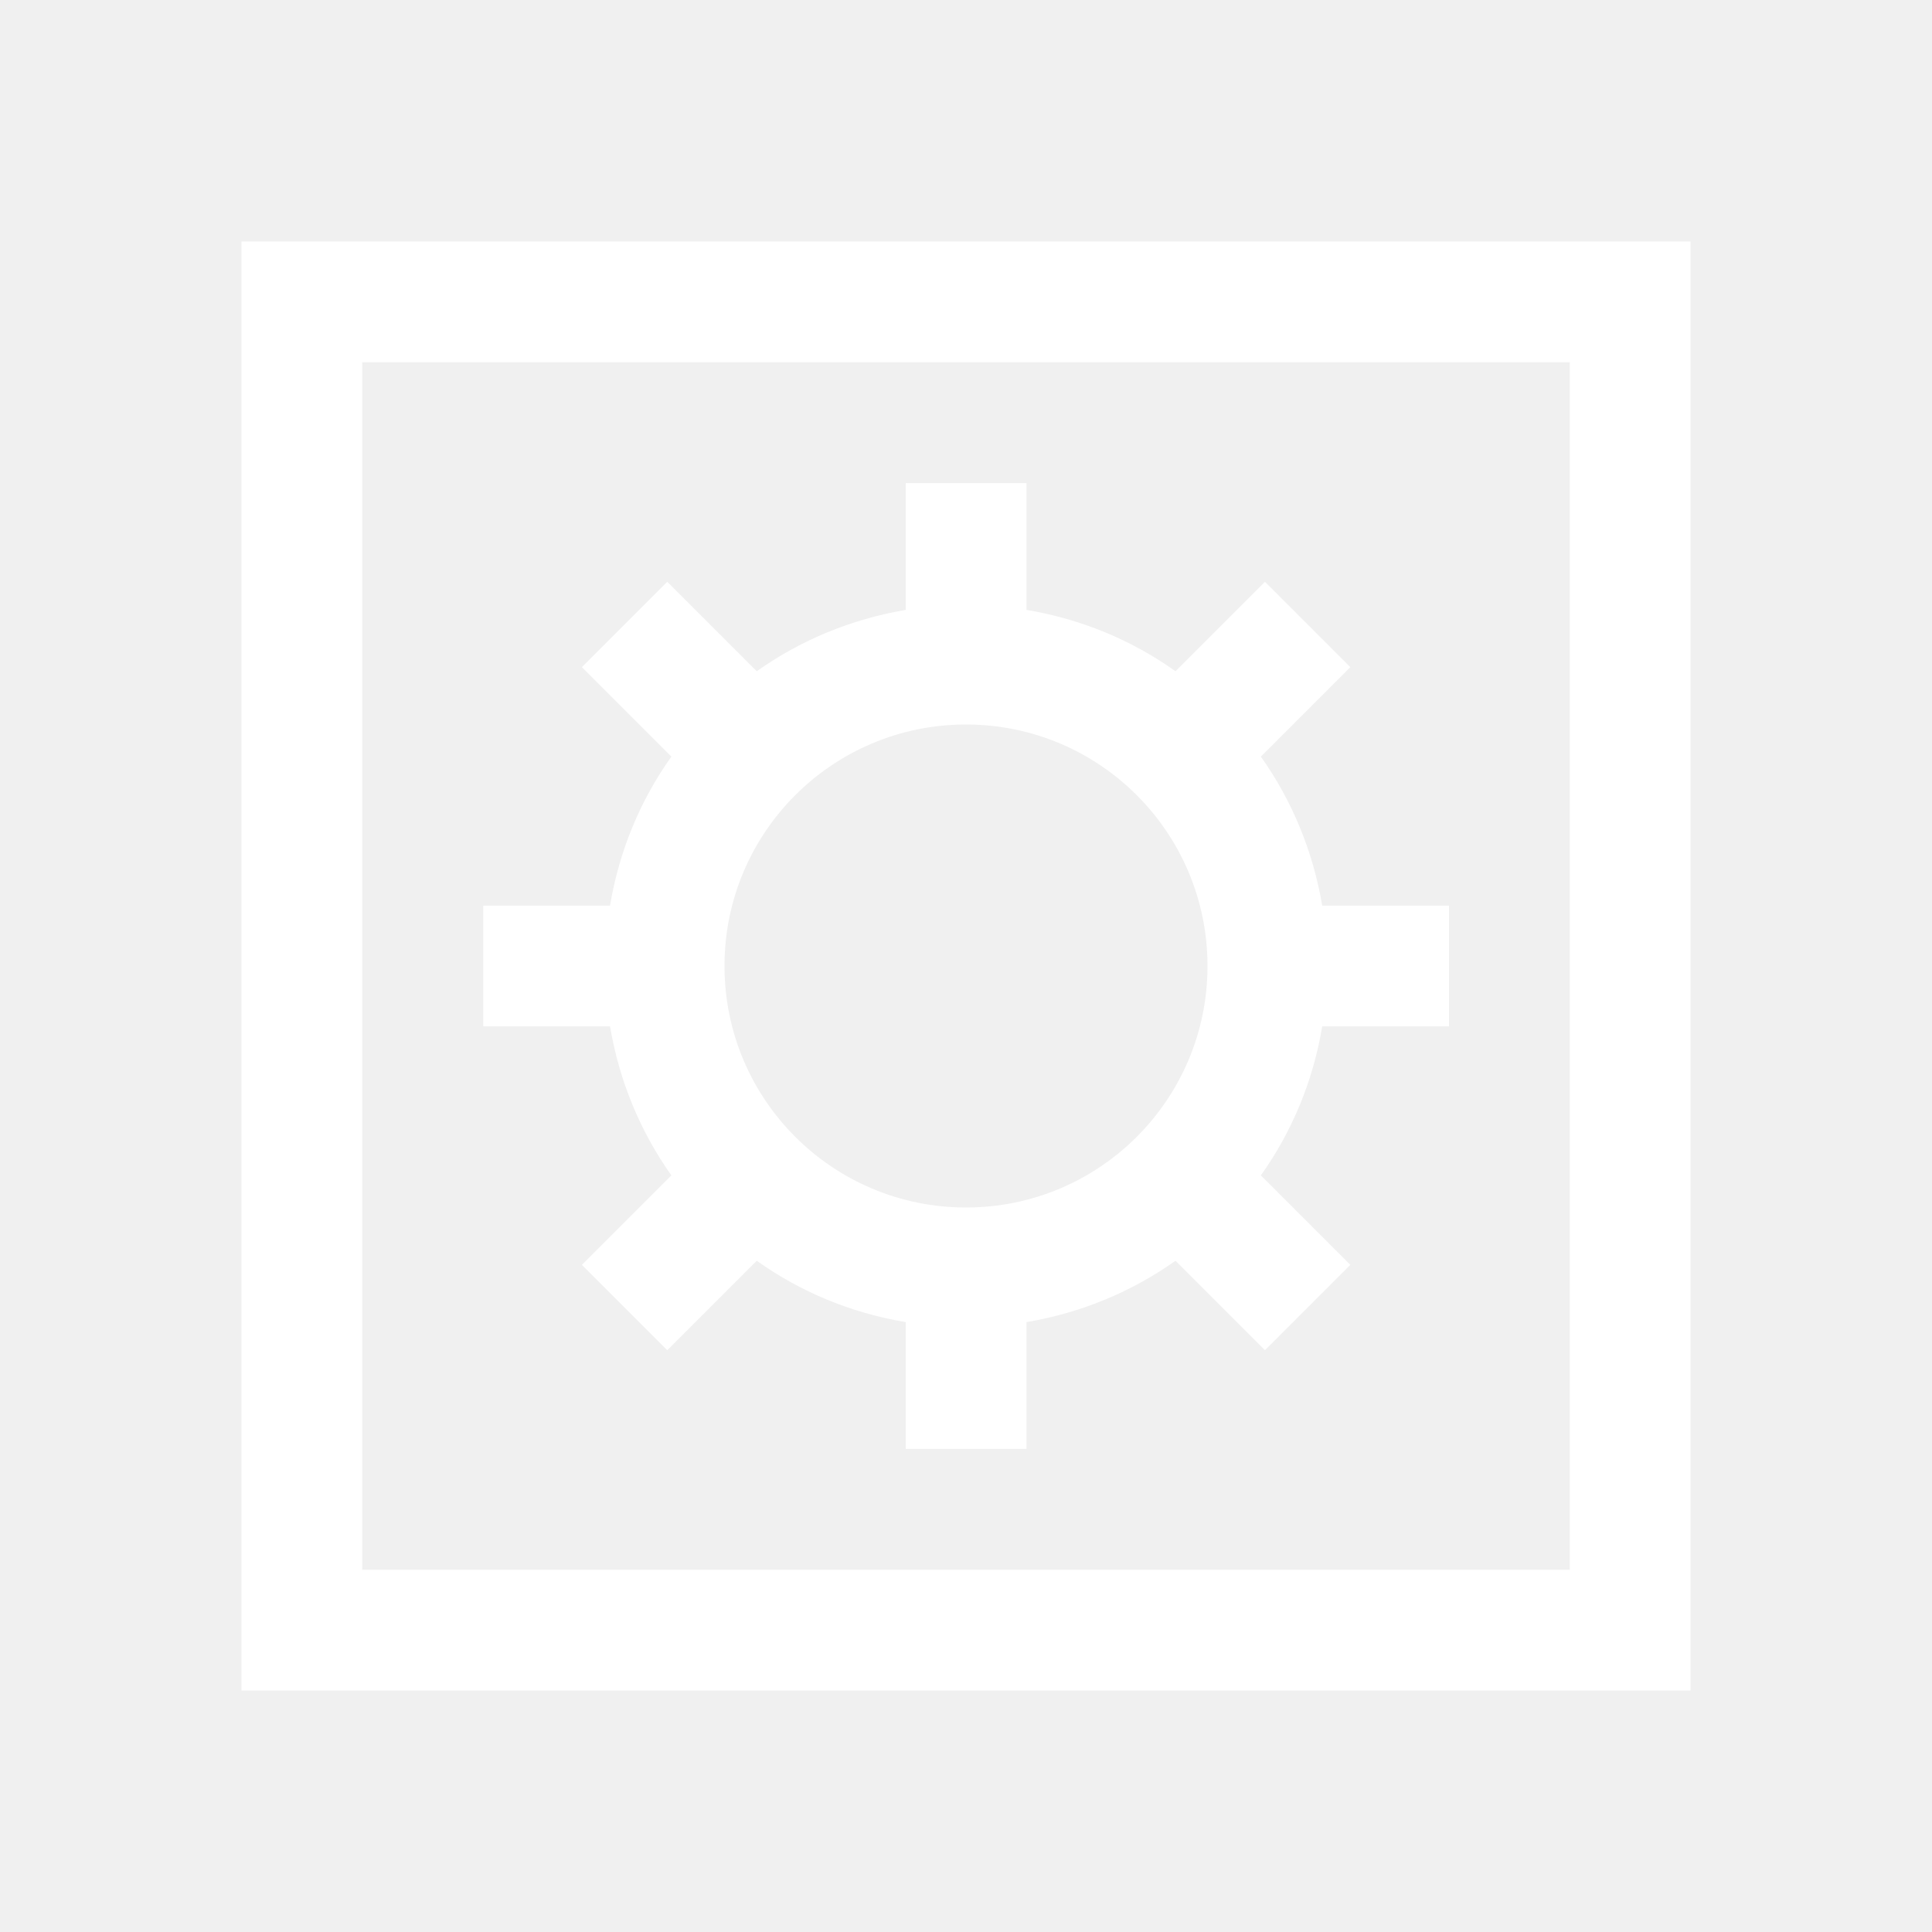
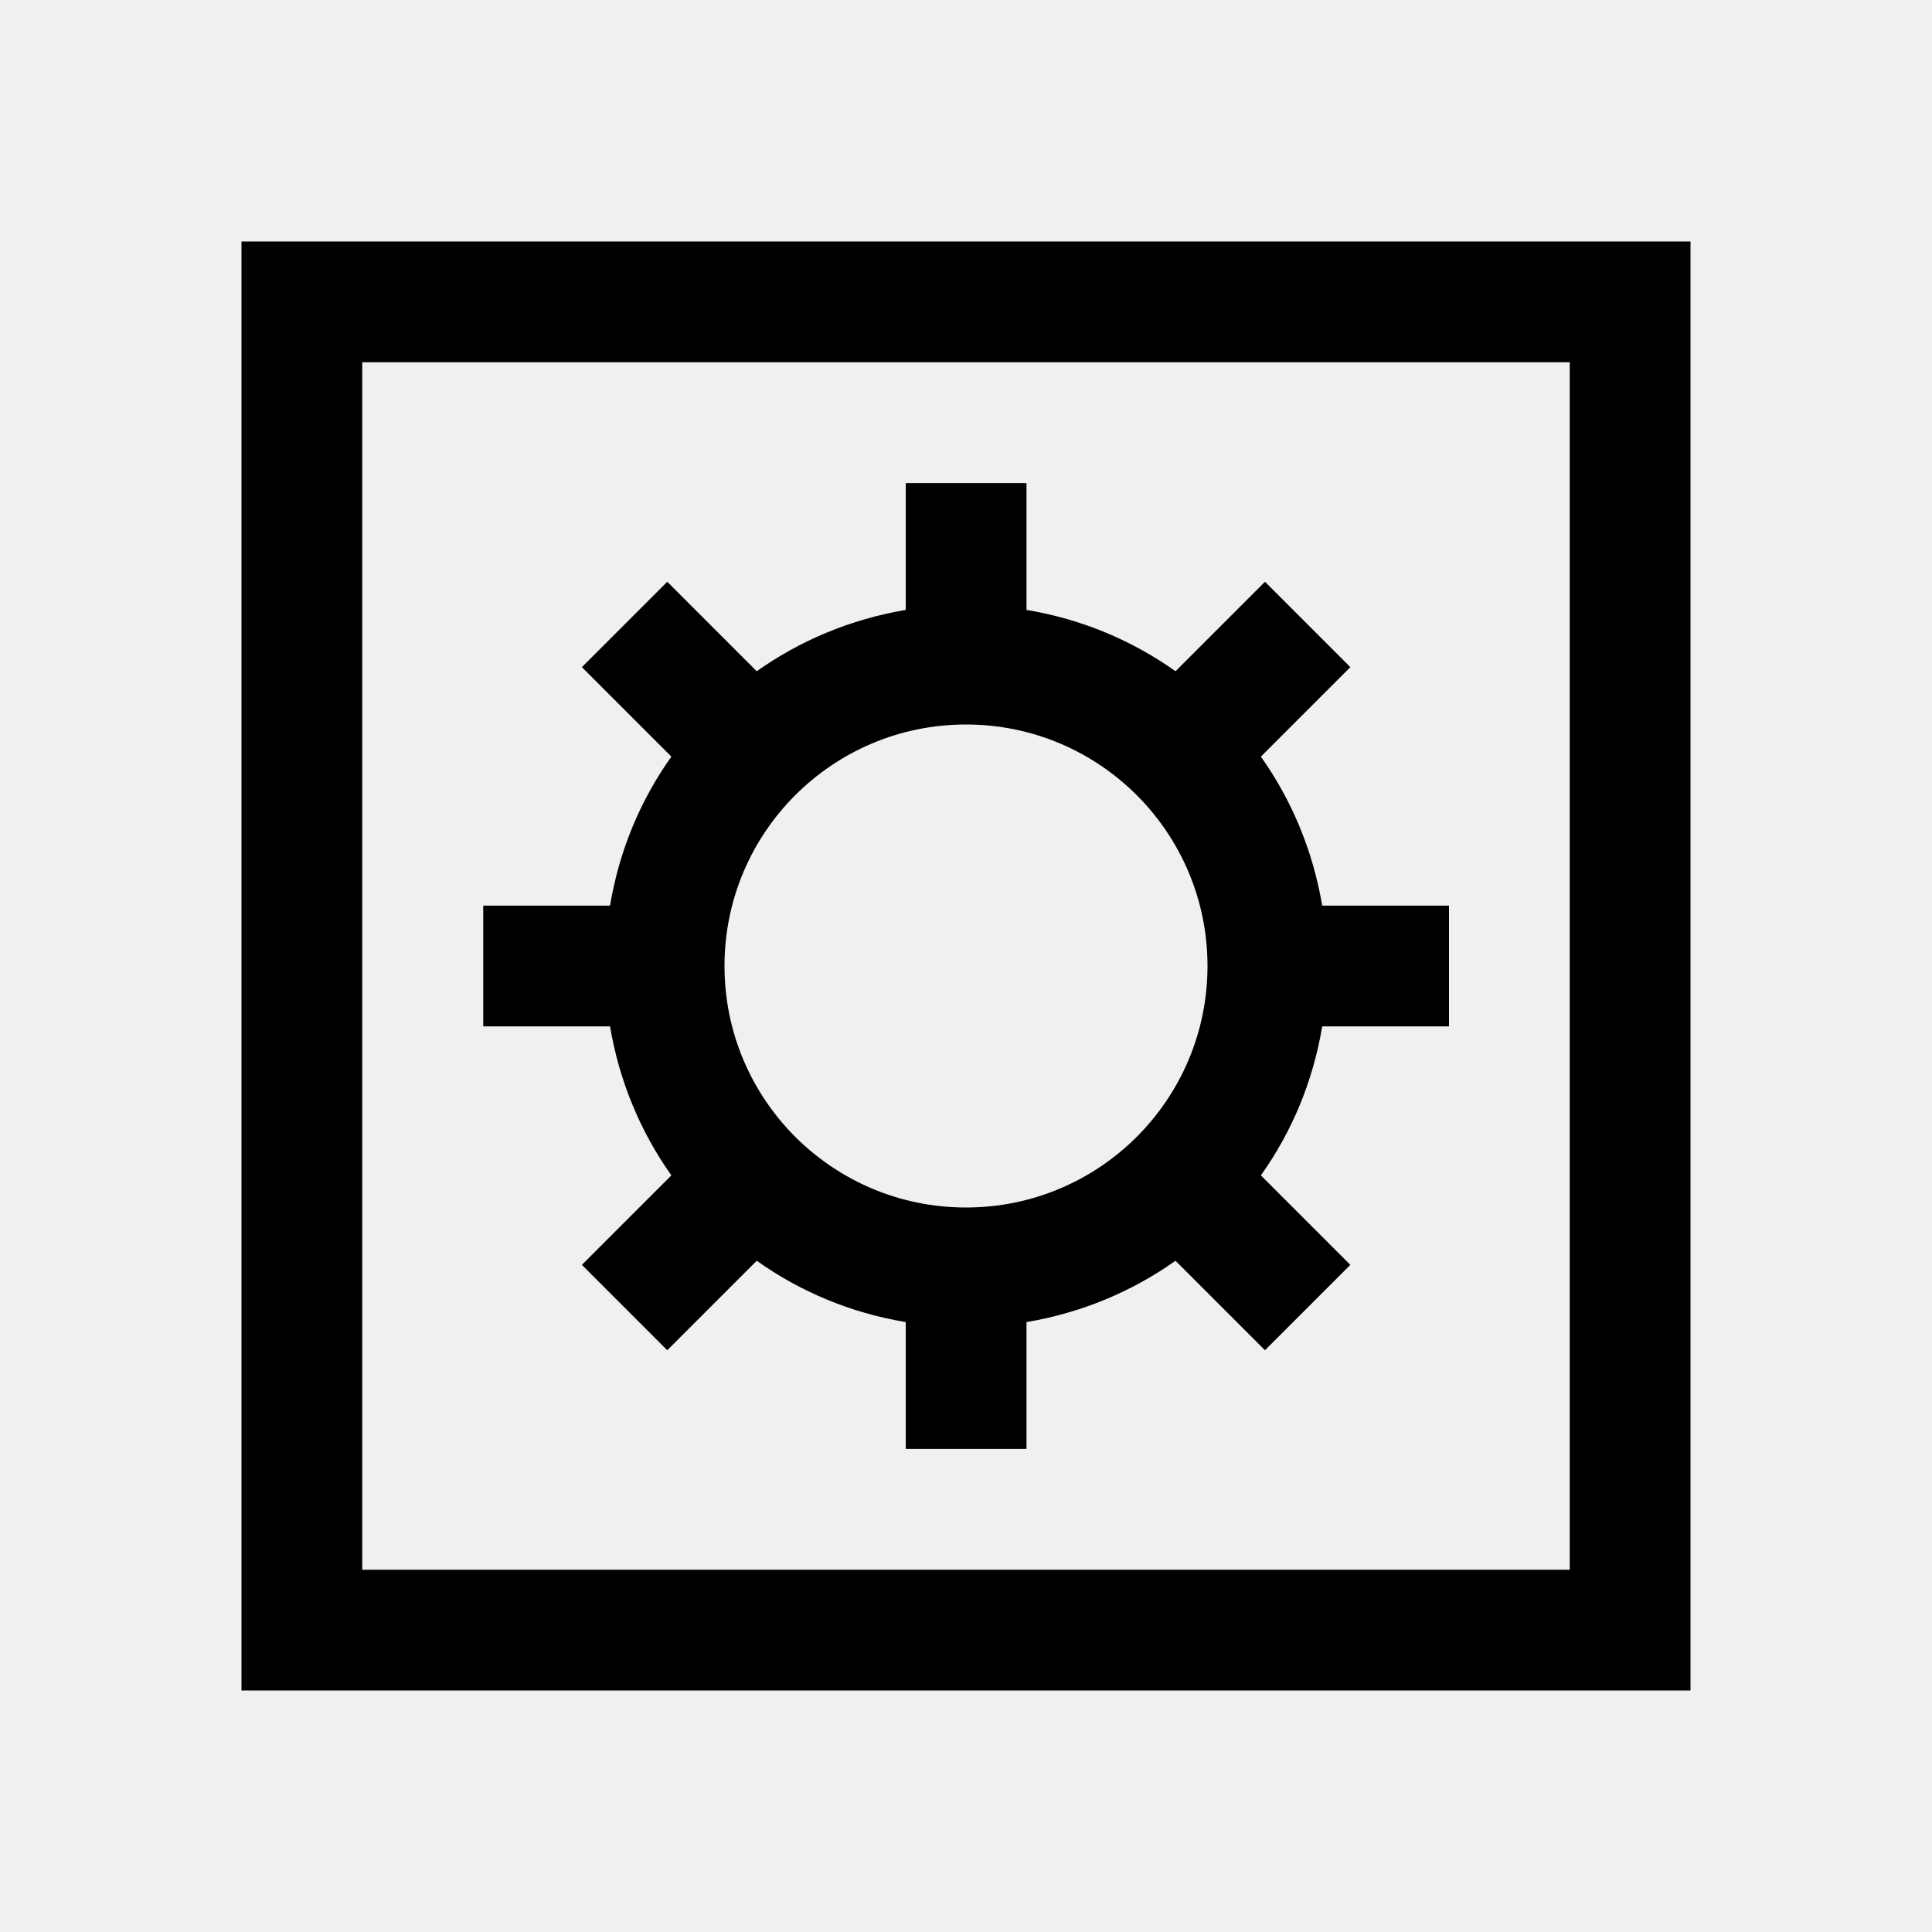
<svg xmlns="http://www.w3.org/2000/svg" viewBox="0 0 16 16">
-   <path fill="white" d="m12,8.5v-1h-1.05c-.077-.455-.252-.873-.508-1.234l.741-.741-.707-.707-.741.741c-.361-.257-.779-.432-1.234-.508v-1.05h-1v1.05c-.455.077-.873.252-1.234.508l-.741-.741-.707.707.741.741c-.257.361-.432.779-.508,1.234h-1.05v1h1.05c.077.455.252.873.508,1.234l-.741.741.707.707.741-.741c.361.257.779.432,1.234.508v1.05h1v-1.05c.455-.077.873-.252,1.234-.508l.741.741.707-.707-.741-.741c.257-.361.432-.779.508-1.234h1.05Zm-4,1.5c-1.105,0-2-.895-2-2s.895-2,2-2,2,.895,2,2-.895,2-2,2Z" />
-   <path fill="white" d="m13,3v10H3V3h10m1-1H2v12h12V2h0Z" />
+   <path fill="currentColor" d="m12,8.5v-1h-1.05c-.077-.455-.252-.873-.508-1.234l.741-.741-.707-.707-.741.741c-.361-.257-.779-.432-1.234-.508v-1.05h-1v1.05c-.455.077-.873.252-1.234.508l-.741-.741-.707.707.741.741c-.257.361-.432.779-.508,1.234h-1.05v1h1.05c.077.455.252.873.508,1.234l-.741.741.707.707.741-.741c.361.257.779.432,1.234.508v1.05h1v-1.05c.455-.077.873-.252,1.234-.508l.741.741.707-.707-.741-.741c.257-.361.432-.779.508-1.234h1.05Zm-4,1.5c-1.105,0-2-.895-2-2s.895-2,2-2,2,.895,2,2-.895,2-2,2Z" />
+   <path fill="currentColor" d="m13,3v10H3V3h10m1-1H2v12h12V2h0Z" />
</svg>
